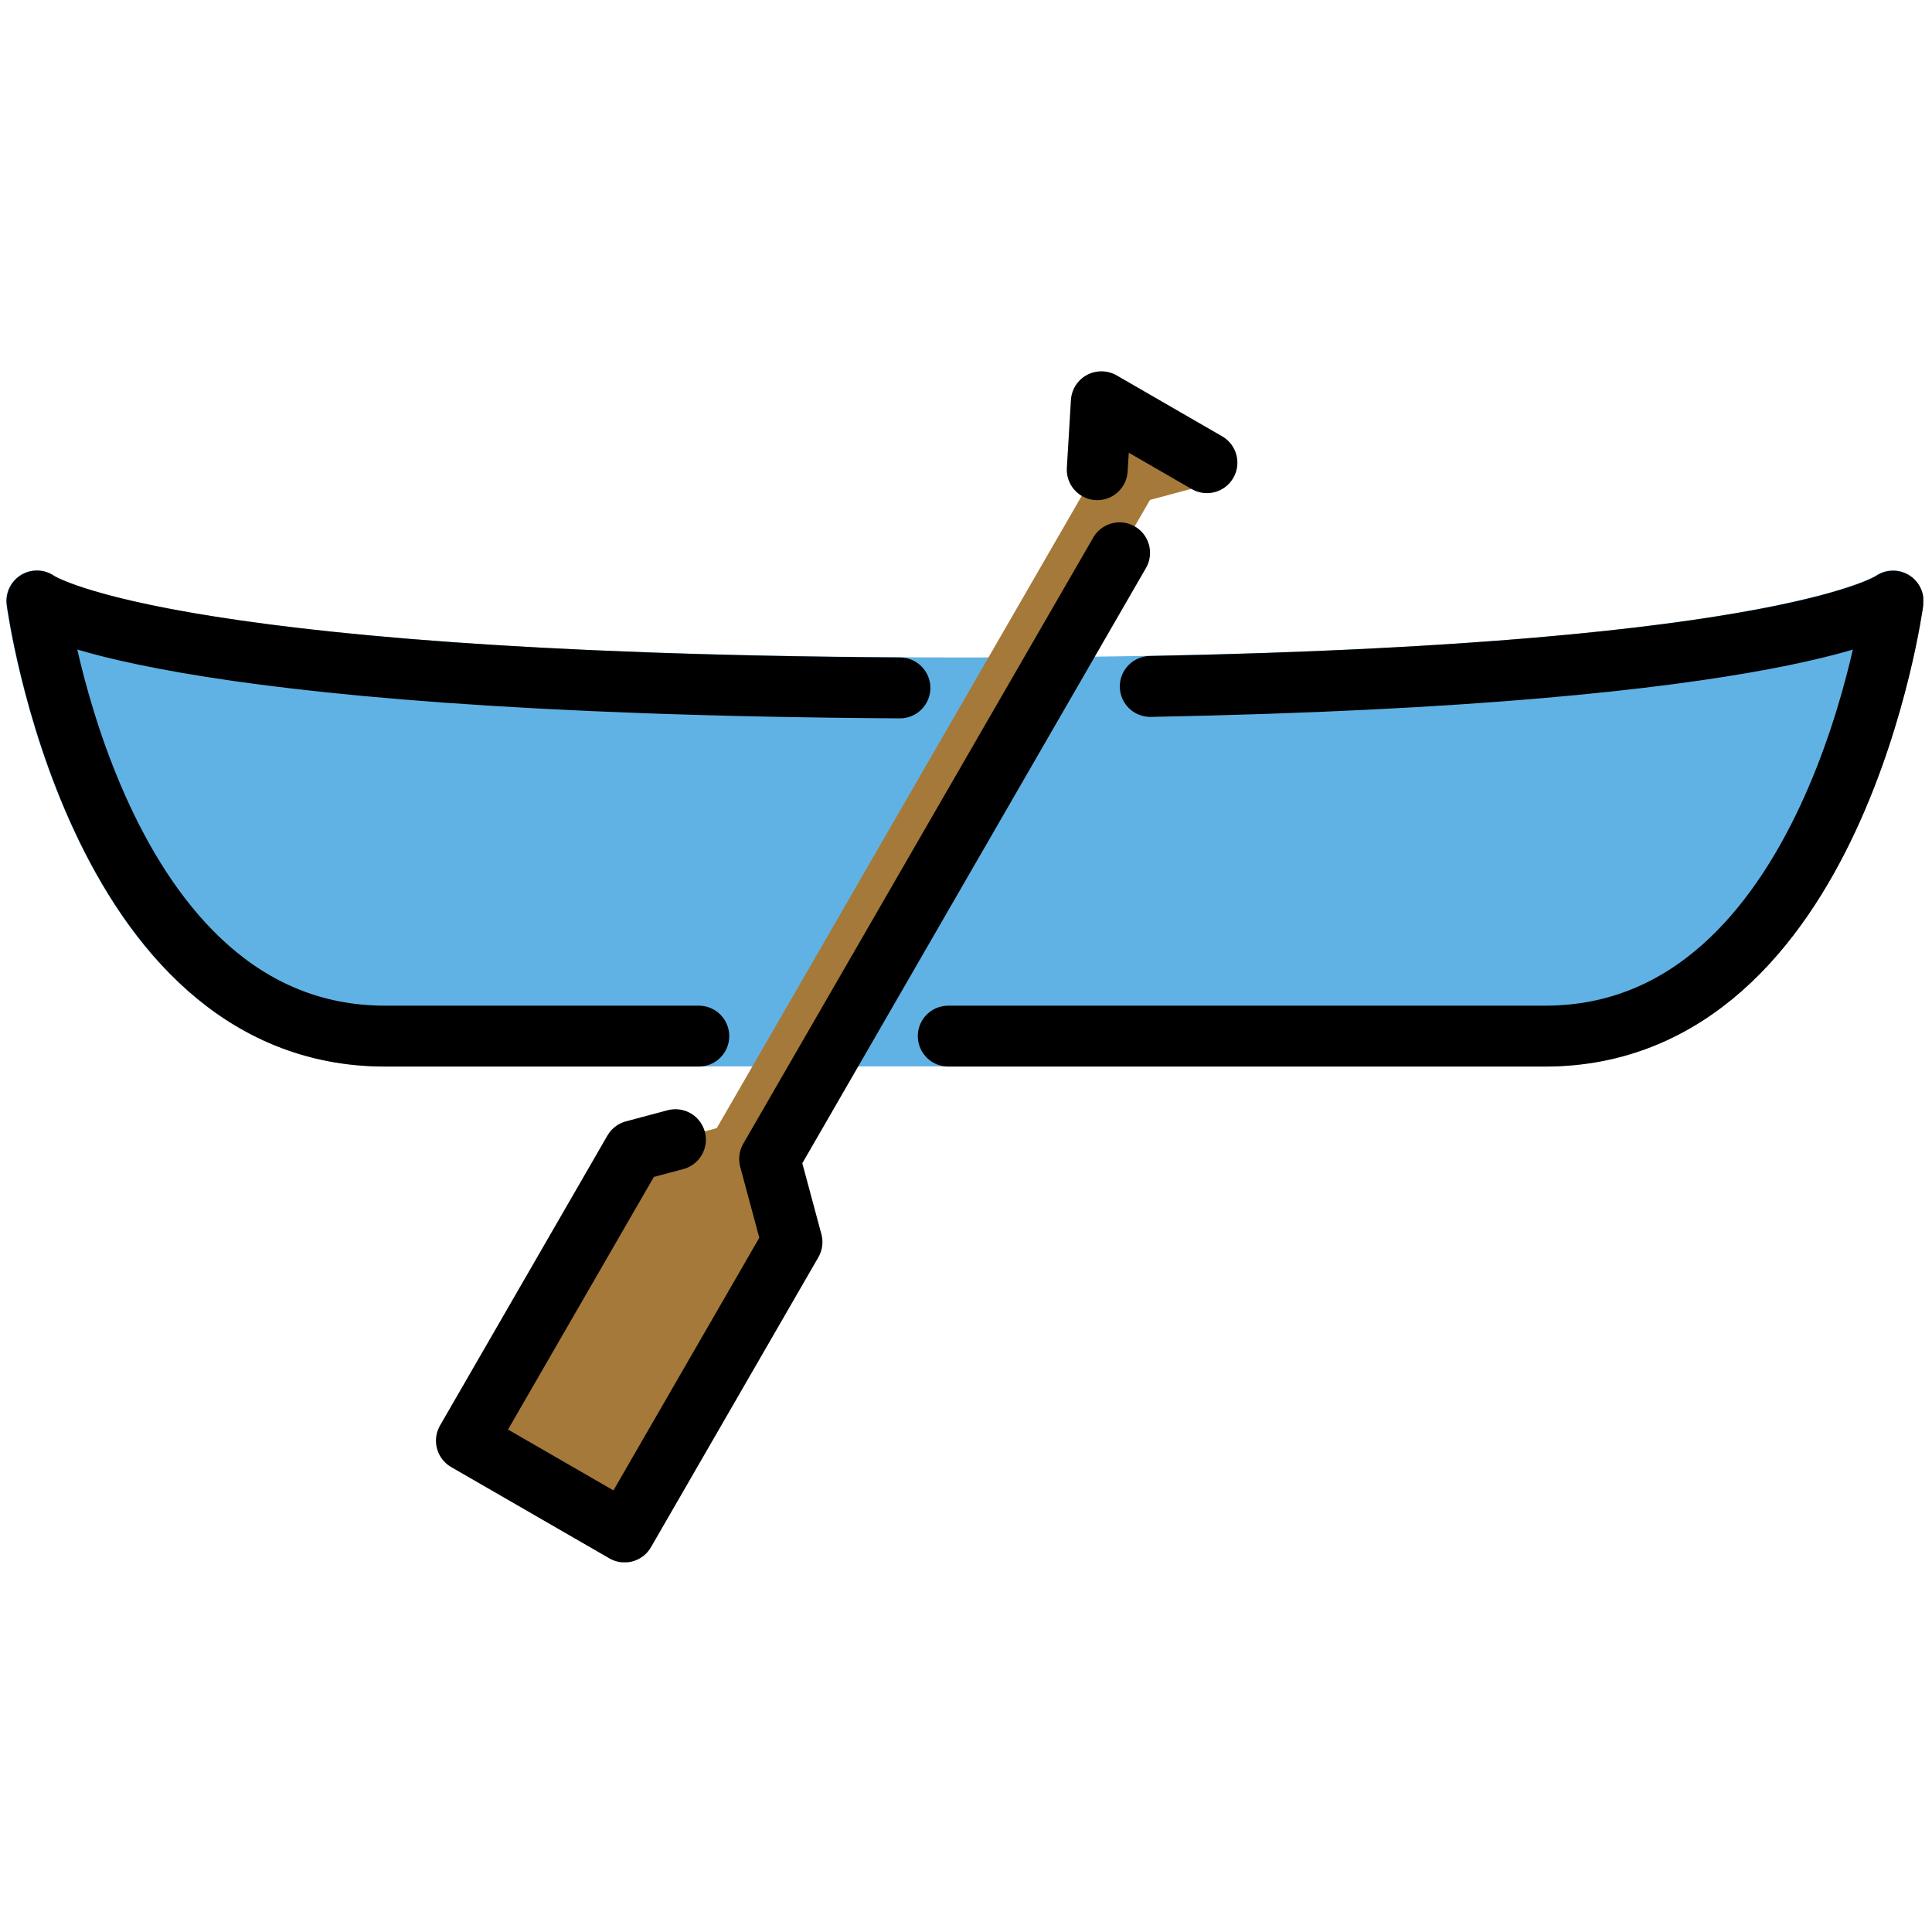
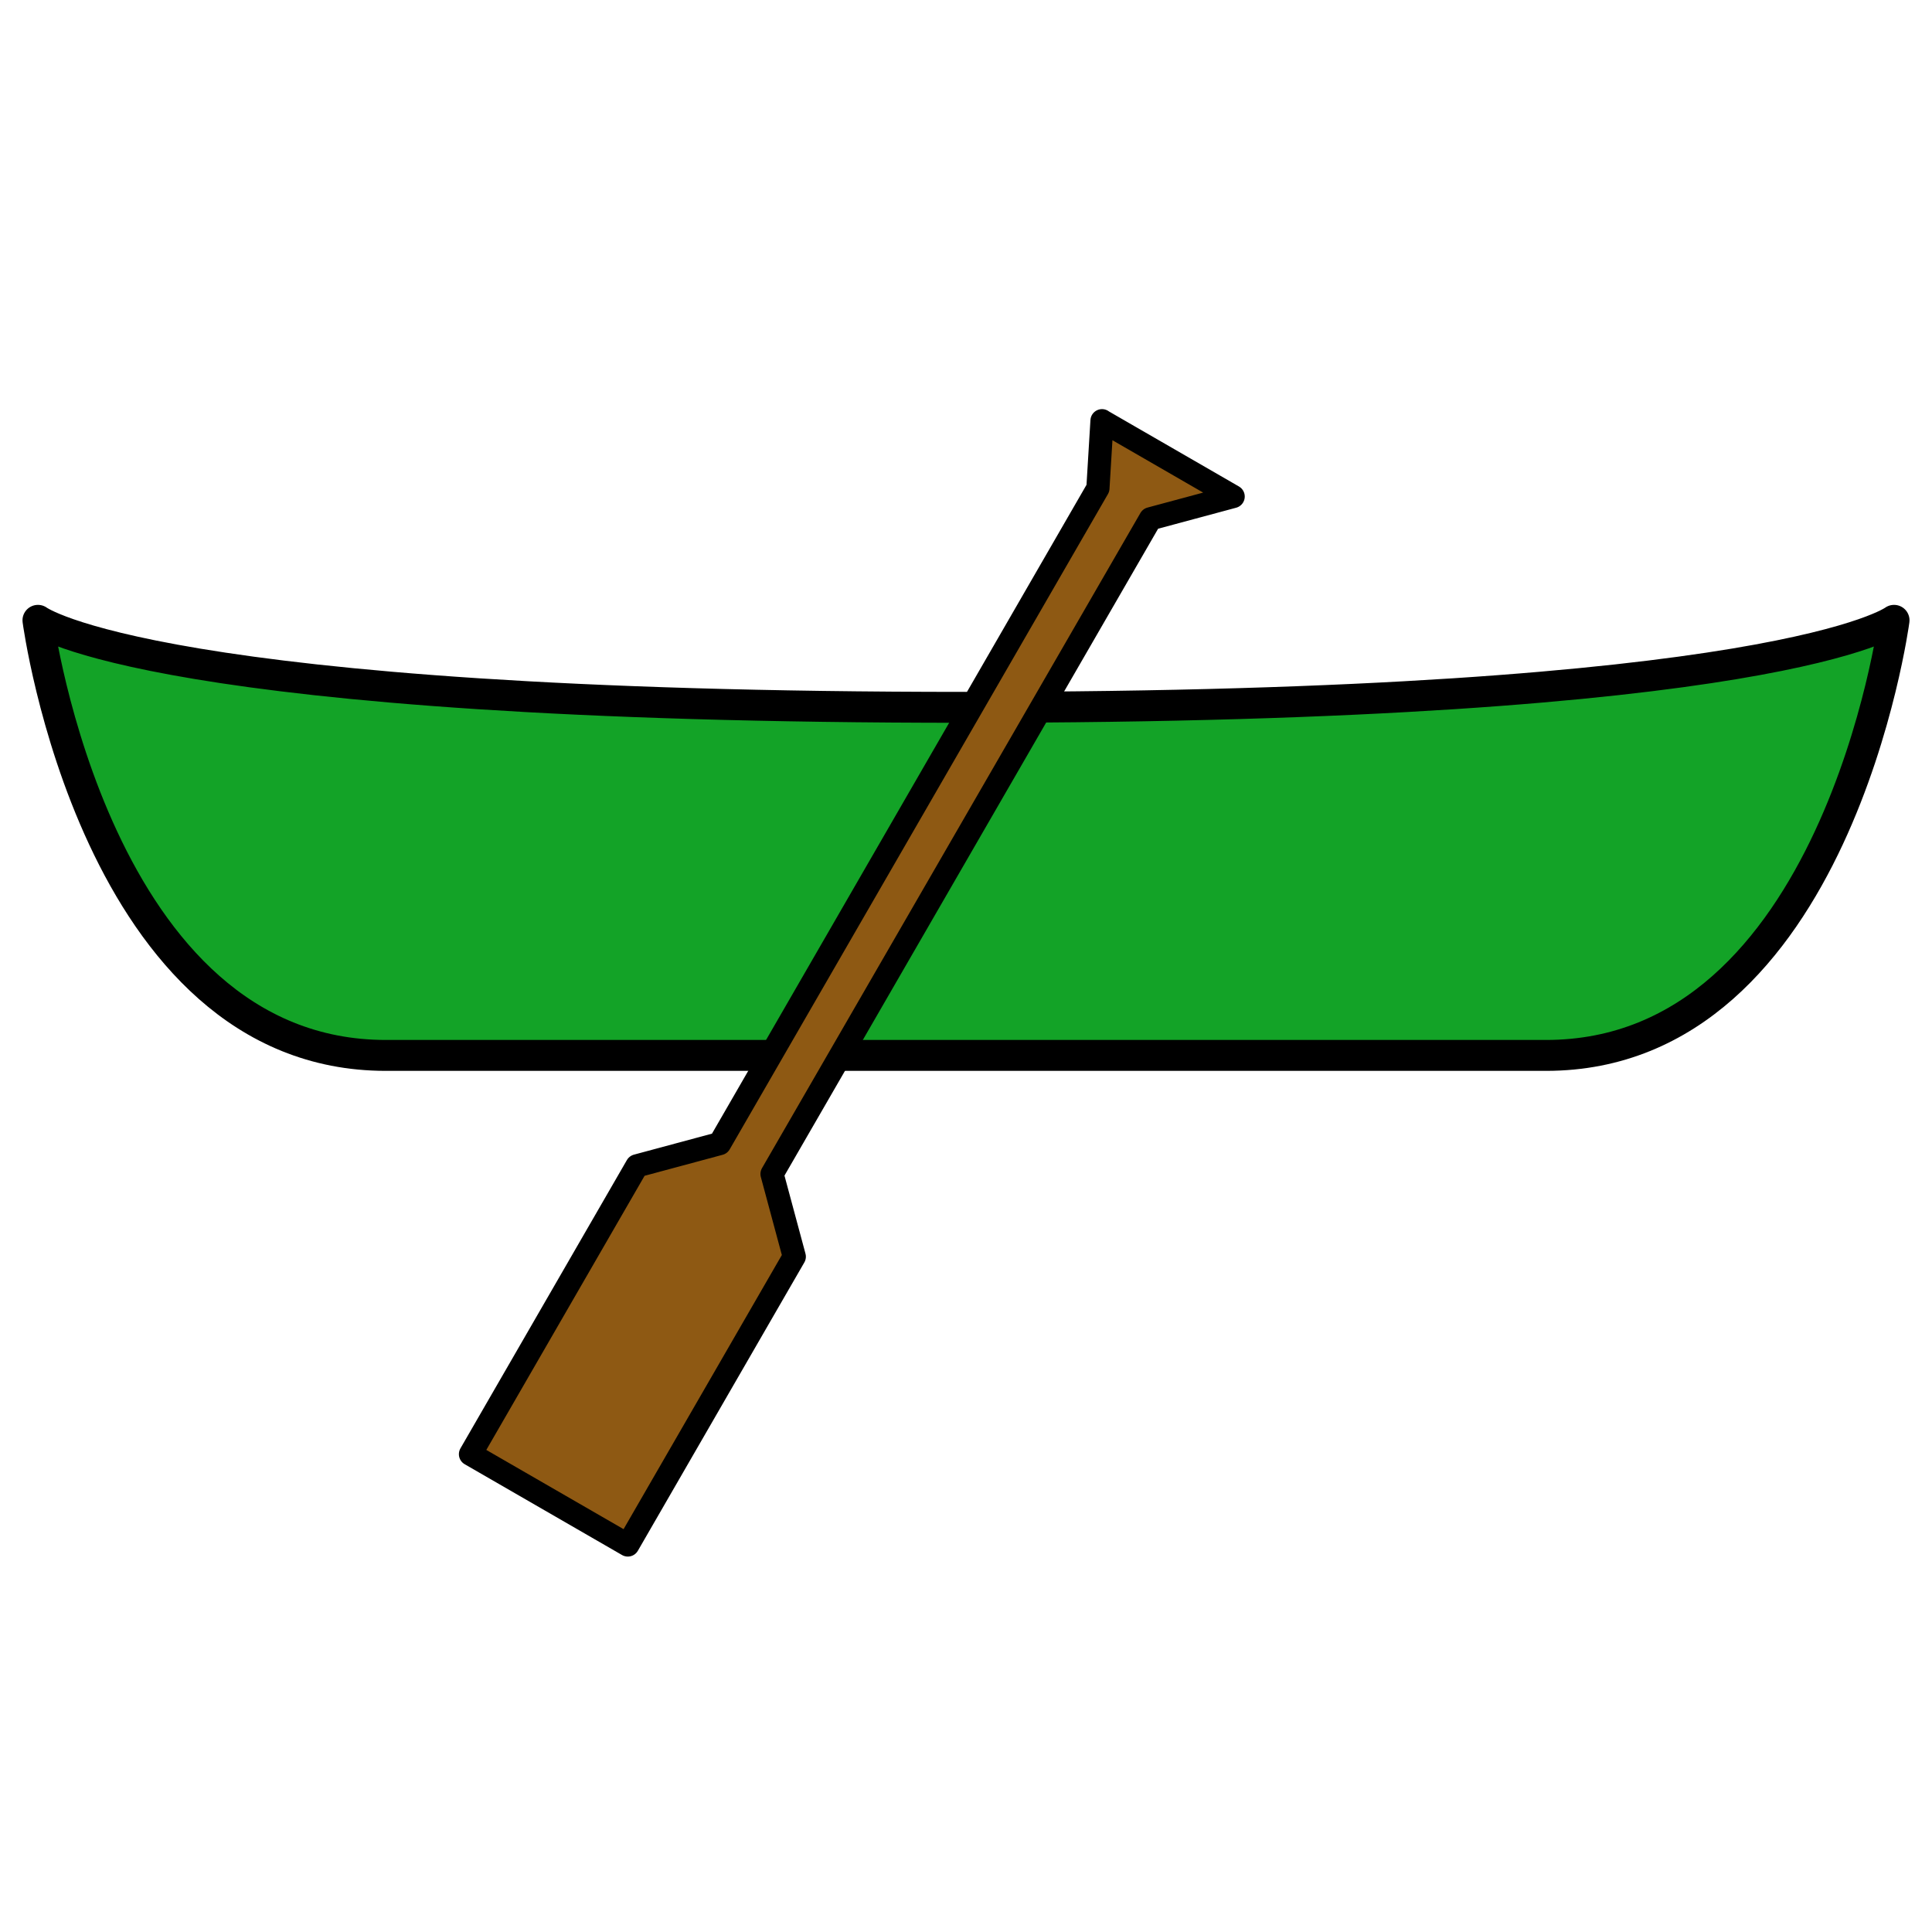
- <svg xmlns="http://www.w3.org/2000/svg" xmlns:xlink="http://www.w3.org/1999/xlink" id="Layer_1" viewBox="0 0 250 250">
-   <defs>
-     <symbol id="A" viewBox="0 0 131.27 81.55">
-       <g>
-         <g>
-           <path d="M129.17,15.72s-3.97,29.79-23.83,29.79H25.91C6.05,45.52,2.09,15.72,2.09,15.72c0,0,7.94,5.96,63.54,5.96s63.54-5.96,63.54-5.96h0Z" fill="#61b2e4" stroke="#61b2e4" stroke-linecap="round" stroke-linejoin="round" stroke-width="4.17" />
-           <path d="M74.98,2.07l9.02,5.21-5.69,1.53-26.05,45.1,1.53,5.69-11.46,19.85-10.83-6.25,11.46-19.85,5.69-1.53L74.69,6.71l.28-4.65" fill="#a57939" />
-         </g>
-         <path d="M74.7,6.74l.28-4.65m1.25,10.34l-23.96,41.5,1.53,5.69-11.46,19.85-10.83-6.25,11.46-19.85,2.85-.76M74.99,2.09l7.22,4.17m-17.71,39.26h40.86c19.85,0,23.83-29.78,23.83-29.78,0,0-6.73,5-50.86,5.84m-17.14,.1C9.64,21.36,2.11,15.73,2.11,15.73c0,0,3.97,29.79,23.83,29.79h21.48" fill="none" stroke="#000" stroke-linecap="round" stroke-linejoin="round" stroke-width="4.17" />
-       </g>
-     </symbol>
-     <clipPath id="clippath">
-       <rect x=".81" y="48.03" width="248.06" height="154.13" fill="none" />
-     </clipPath>
-   </defs>
-   <g clip-path="url(#clippath)">
-     <use width="131.27" height="81.55" transform="translate(.8 48.04) scale(1.89)" xlink:href="#A" />
-   </g>
+ <svg xmlns="http://www.w3.org/2000/svg" id="Layer_1" viewBox="0 0 250 250">
+   <path d="M245.09,80.27s-7.5,56.3-45.04,56.3H49.93c-37.54,0-45.02-56.3-45.02-56.3,0,0,15.01,11.26,120.09,11.26s120.09-11.26,120.09-11.26h0Z" fill="#13a327" stroke="#000" stroke-linecap="round" stroke-linejoin="round" stroke-width="4" />
+   <path d="M142.61,54.46l16.96,9.79-10.7,2.88-48.97,84.78,2.88,10.7-21.54,37.31-20.36-11.75,21.54-37.31,10.7-2.88,48.95-84.8,.53-8.74,.02,.02Z" fill="#8e5913" stroke="#000" stroke-linejoin="round" stroke-width="3" />
</svg>
